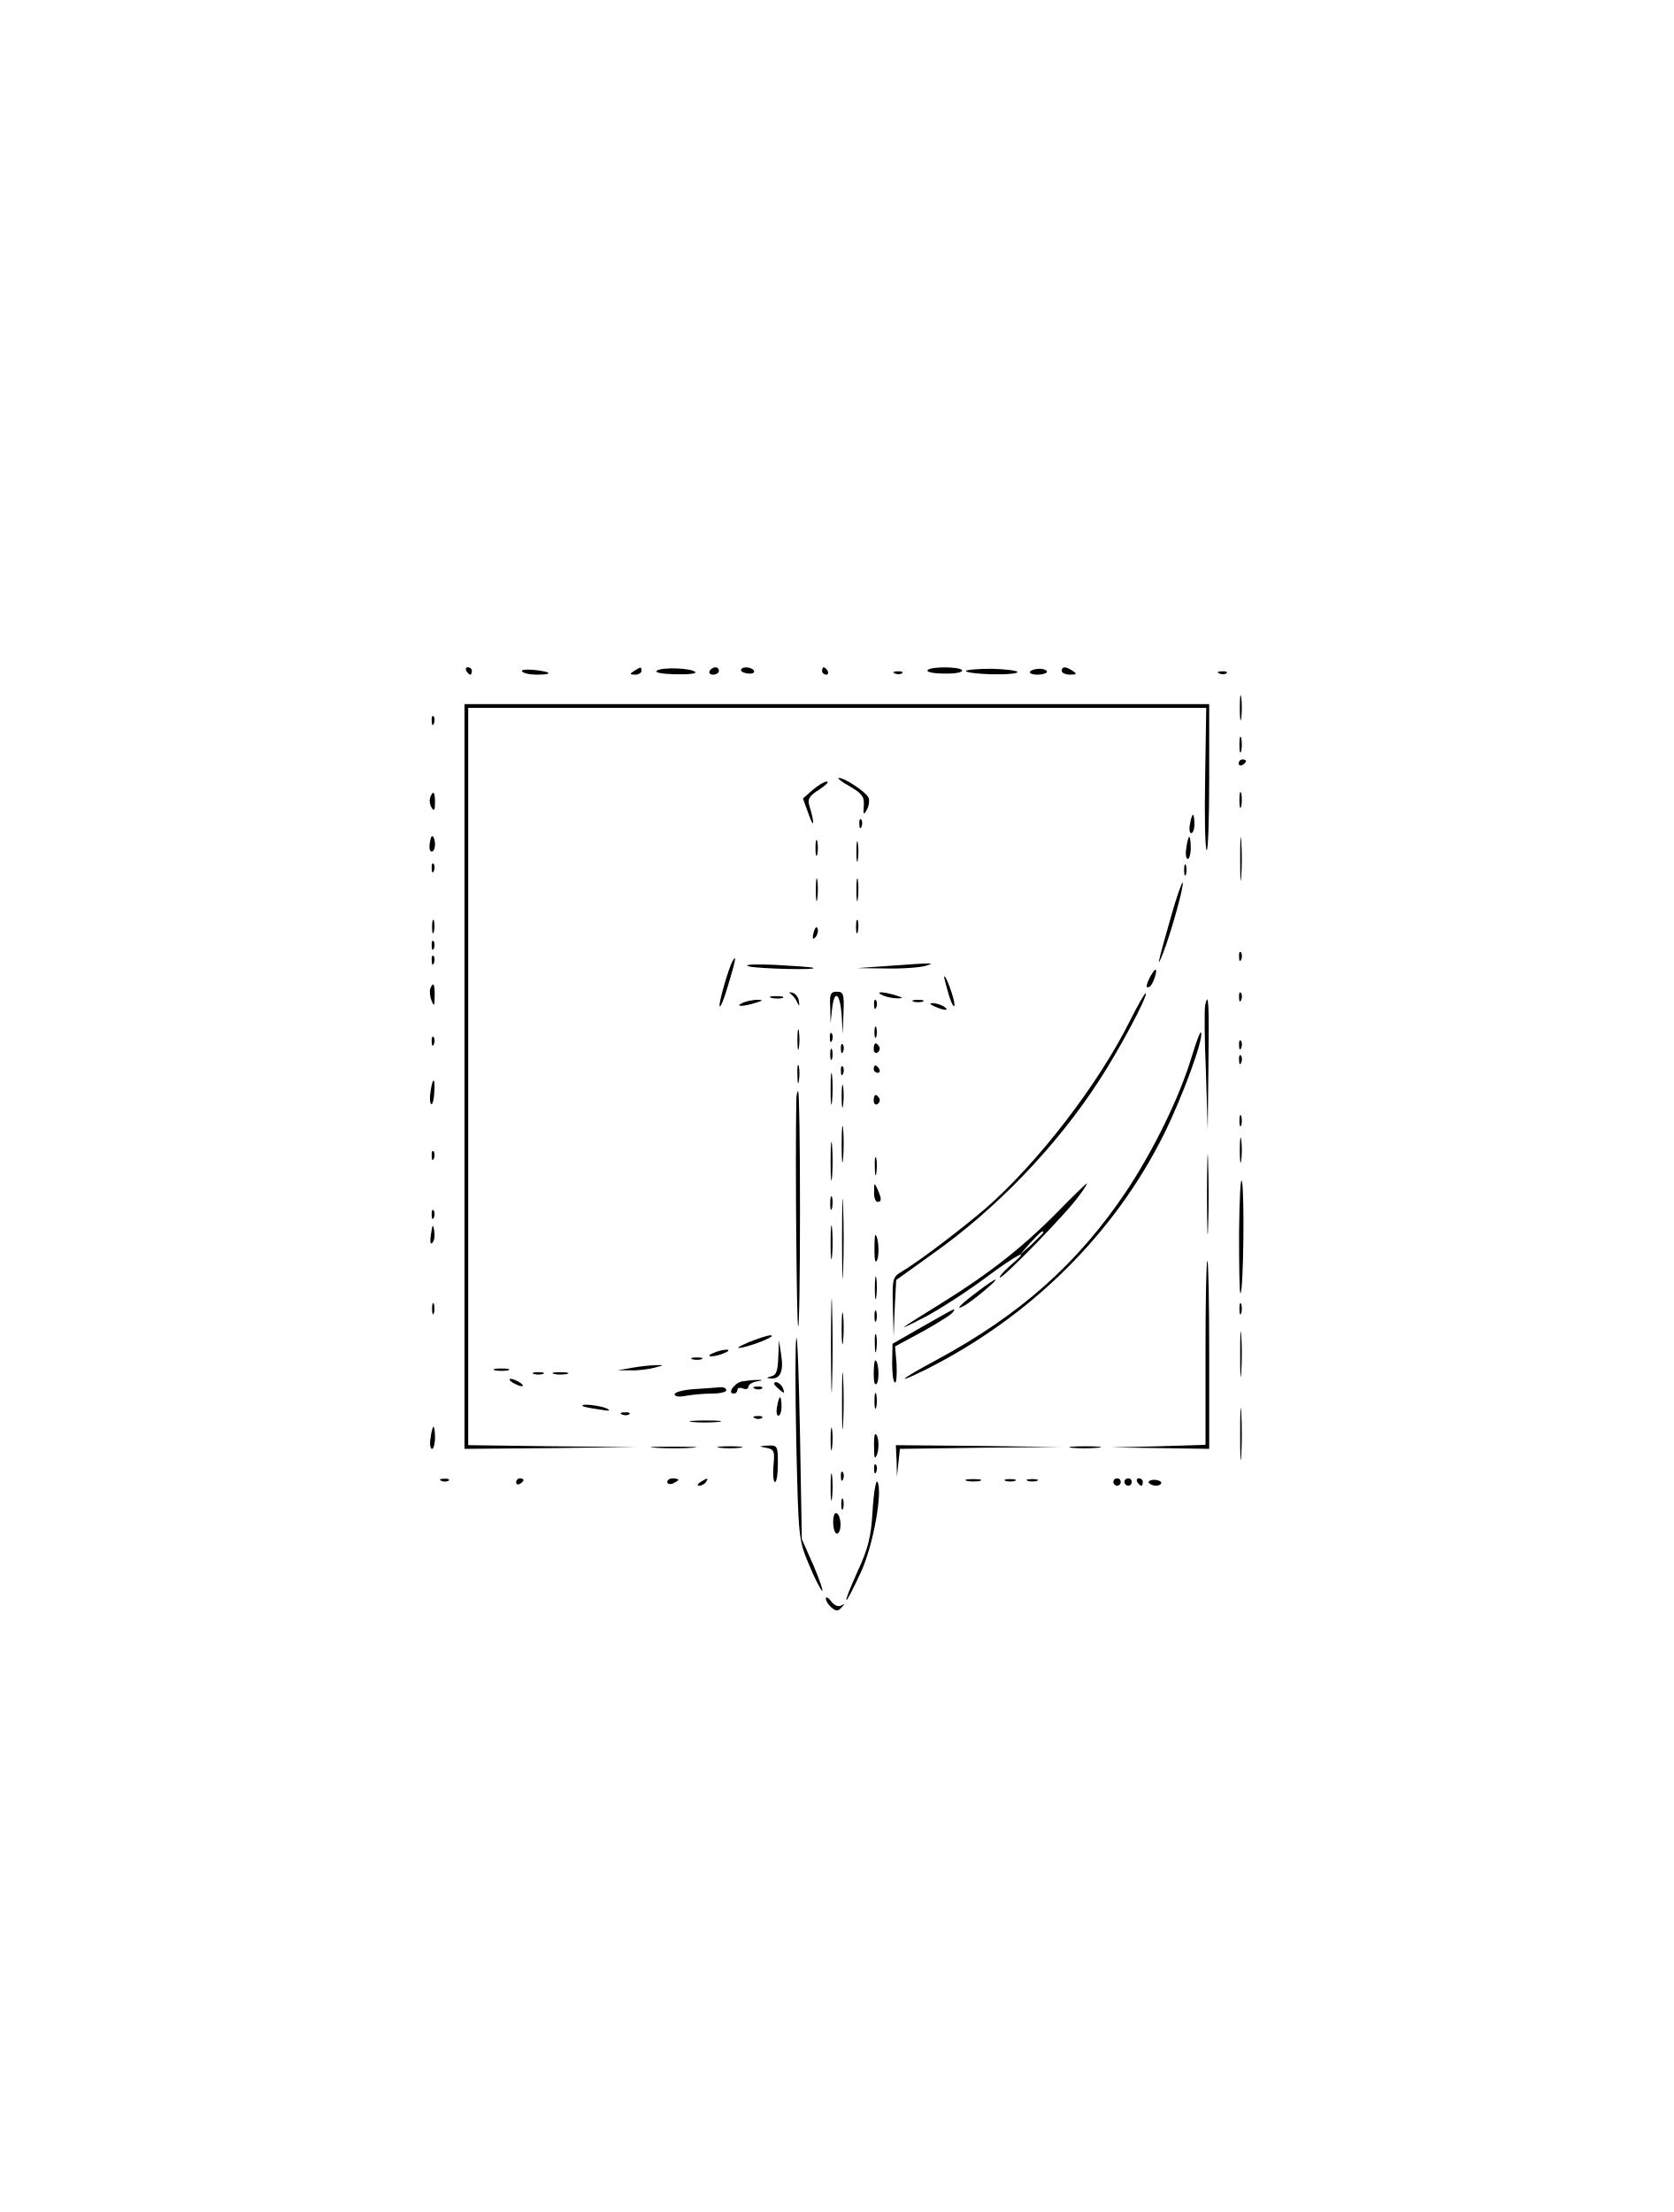
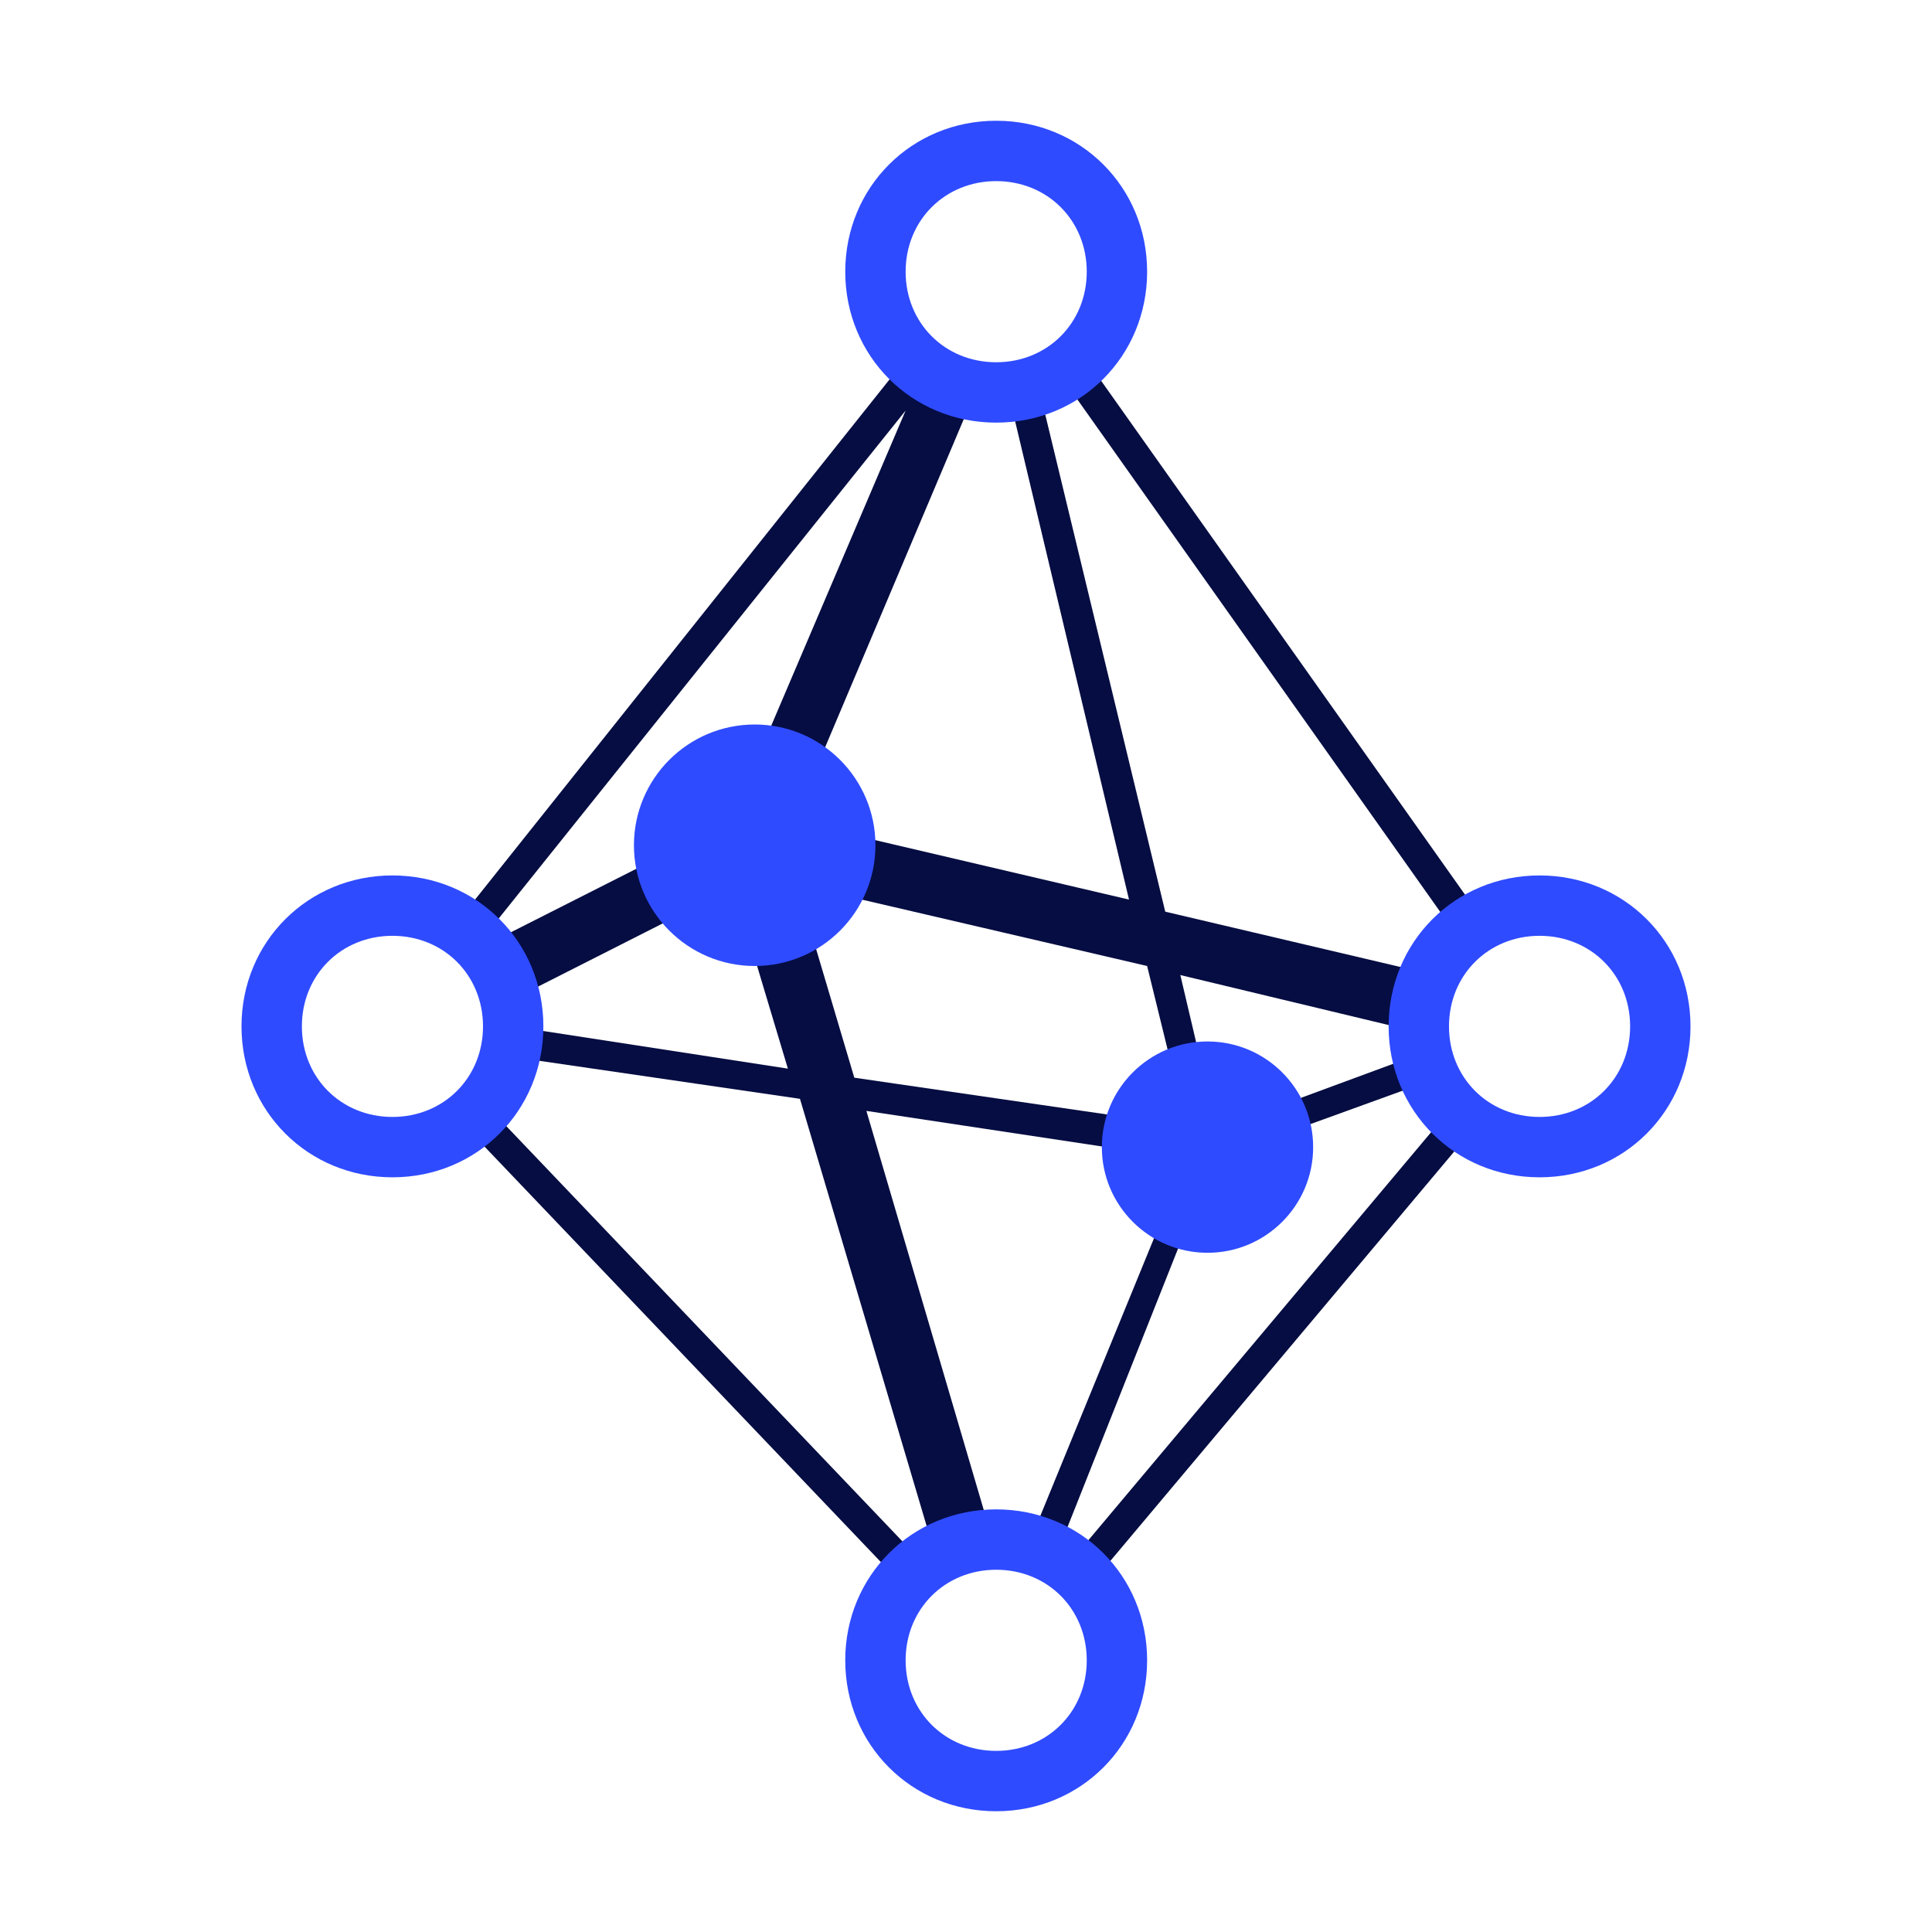
- <svg xmlns="http://www.w3.org/2000/svg" version="1.0" width="454pt" height="600pt" viewBox="0 0 454 600" preserveAspectRatio="xMidYMid meet">
-   <g transform="translate(0,600) scale(0.1,-0.1)" fill="#000000" stroke="none">
-     <path d="M1265 4180 c3 -5 8 -10 11 -10 2 0 4 5 4 10 0 6 -5 10 -11 10 -5 0 -7 -4 -4 -10z" />
-     <path d="M1416 4179 c3 -5 21 -9 41 -9 45 0 40 8 -10 13 -20 2 -34 0 -31 -4z" />
-     <path d="M1720 4180 c-13 -8 -12 -10 3 -10 9 0 17 5 17 10 0 12 -1 12 -20 0z" />
-     <path d="M1782 4181 c-8 -5 12 -9 49 -10 35 -1 60 2 55 6 -10 11 -89 14 -104 4z" />
-     <path d="M1925 4180 c-3 -5 1 -10 9 -10 9 0 16 5 16 10 0 6 -4 10 -9 10 -6 0 -13 -4 -16 -10z" />
-     <path d="M2010 4182 c0 -4 9 -8 20 -9 11 -1 18 2 15 8 -7 11 -35 12 -35 1z" />
-     <path d="M2230 4180 c0 -5 5 -10 11 -10 5 0 7 5 4 10 -3 6 -8 10 -11 10 -2 0 -4 -4 -4 -10z" />
-     <path d="M2516 4182 c-3 -5 17 -9 44 -9 28 -1 50 3 50 8 0 11 -87 12 -94 1z" />
-     <path d="M2620 4180 c0 -4 32 -8 70 -9 39 -1 70 2 70 6 0 4 -32 8 -70 9 -39 0 -70 -3 -70 -6z" />
-     <path d="M2794 4178 c-3 -4 6 -8 20 -8 14 0 26 4 26 8 0 4 -9 8 -21 8 -11 0 -23 -4 -25 -8z" />
-     <path d="M2880 4180 c0 -5 10 -10 23 -10 18 0 19 2 7 10 -19 13 -30 13 -30 0z" />
-     <path d="M2428 4173 c7 -3 16 -2 19 1 4 3 -2 6 -13 5 -11 0 -14 -3 -6 -6z" />
-     <path d="M3308 4173 c7 -3 16 -2 19 1 4 3 -2 6 -13 5 -11 0 -14 -3 -6 -6z" />
-     <path d="M3363 4080 c0 -30 2 -43 4 -27 2 15 2 39 0 55 -2 15 -4 2 -4 -28z" />
-     <path d="M1260 3080 l0 -1010 233 2 232 3 -227 2 -228 3 0 1000 0 1000 1001 0 1001 0 -3 -190 c-2 -104 0 -192 4 -196 4 -4 7 83 7 194 l0 202 -1010 0 -1010 0 0 -1010z" />
-     <path d="M1171 4044 c0 -11 3 -14 6 -6 3 7 2 16 -1 19 -3 4 -6 -2 -5 -13z" />
-     <path d="M3362 3980 c0 -19 2 -27 5 -17 2 9 2 25 0 35 -3 9 -5 1 -5 -18z" />
-     <path d="M3360 3929 c0 -5 5 -7 10 -4 6 3 10 8 10 11 0 2 -4 4 -10 4 -5 0 -10 -5 -10 -11z" />
-     <path d="M2305 3867 c34 -20 40 -28 38 -53 -2 -24 0 -26 8 -11 6 10 8 25 5 33 -6 15 -64 54 -81 54 -5 0 8 -11 30 -23z" />
-     <path d="M2204 3857 l-26 -23 16 -44 c15 -42 16 -22 1 26 -5 17 1 26 27 42 18 12 28 22 21 22 -7 0 -24 -10 -39 -23z" />
-     <path d="M3362 3830 c0 -19 2 -27 5 -17 2 9 2 25 0 35 -3 9 -5 1 -5 -18z" />
-     <path d="M1167 3837 c-3 -8 -1 -20 4 -28 6 -10 9 -7 9 14 0 29 -5 35 -13 14z" />
-     <path d="M3228 3765 c-3 -14 -1 -25 3 -25 5 0 9 11 9 25 0 14 -2 25 -4 25 -2 0 -6 -11 -8 -25z" />
-     <path d="M2331 3764 c0 -11 3 -14 6 -6 3 7 2 16 -1 19 -3 4 -6 -2 -5 -13z" />
-     <path d="M3364 3670 c0 -52 1 -74 3 -47 2 26 2 68 0 95 -2 26 -3 4 -3 -48z" />
-     <path d="M1169 3728 c-6 -21 -5 -38 2 -38 5 0 9 9 9 20 0 16 -7 28 -11 18z" />
-     <path d="M2212 3700 c0 -19 2 -27 5 -17 2 9 2 25 0 35 -3 9 -5 1 -5 -18z" />
-     <path d="M2323 3690 c0 -25 2 -35 4 -22 2 12 2 32 0 45 -2 12 -4 2 -4 -23z" />
-     <path d="M3218 3700 c-3 -16 -1 -30 4 -30 4 0 8 14 8 30 0 17 -2 30 -4 30 -2 0 -6 -13 -8 -30z" />
-     <path d="M1171 3644 c0 -11 3 -14 6 -6 3 7 2 16 -1 19 -3 4 -6 -2 -5 -13z" />
-     <path d="M3212 3640 c0 -14 2 -19 5 -12 2 6 2 18 0 25 -3 6 -5 1 -5 -13z" />
-     <path d="M2213 3585 c0 -27 2 -38 4 -22 2 15 2 37 0 50 -2 12 -4 0 -4 -28z" />
-     <path d="M2323 3585 c0 -27 2 -38 4 -22 2 15 2 37 0 50 -2 12 -4 0 -4 -28z" />
-     <path d="M3176 3512 c-35 -122 -41 -148 -21 -97 21 53 58 186 53 191 -2 2 -17 -40 -32 -94z" />
-     <path d="M1172 3485 c0 -16 2 -22 5 -12 2 9 2 23 0 30 -3 6 -5 -1 -5 -18z" />
-     <path d="M2322 3485 c0 -16 2 -22 5 -12 2 9 2 23 0 30 -3 6 -5 -1 -5 -18z" />
-     <path d="M2207 3471 c-4 -17 -3 -21 5 -13 5 5 8 16 6 23 -3 8 -7 3 -11 -10z" />
-     <path d="M1171 3434 c0 -11 3 -14 6 -6 3 7 2 16 -1 19 -3 4 -6 -2 -5 -13z" />
-     <path d="M3361 3404 c0 -11 3 -14 6 -6 3 7 2 16 -1 19 -3 4 -6 -2 -5 -13z" />
-     <path d="M1171 3394 c0 -11 3 -14 6 -6 3 7 2 16 -1 19 -3 4 -6 -2 -5 -13z" />
-     <path d="M1987 3393 c-11 -20 -38 -114 -35 -122 2 -6 13 21 24 60 19 62 23 83 11 62z" />
-     <path d="M2030 3379 c24 -7 196 -11 175 -4 -5 2 -53 5 -105 8 -52 2 -84 1 -70 -4z" />
-     <path d="M2410 3380 l-85 -6 80 -1 c44 -1 91 3 105 7 29 9 26 9 -100 0z" />
-     <path d="M3120 3351 c-12 -24 -13 -34 -1 -27 9 6 22 46 15 46 -2 0 -8 -9 -14 -19z" />
-     <path d="M2561 3350 c0 -3 6 -25 13 -50 8 -25 15 -36 15 -25 0 17 -26 88 -28 75z" />
-     <path d="M1167 3318 c-2 -7 -1 -22 4 -33 6 -16 8 -14 8 13 1 33 -4 41 -12 20z" />
-     <path d="M2146 3303 c6 -4 14 -15 17 -23 5 -11 6 -9 4 4 -1 11 -9 21 -17 23 -10 3 -11 2 -4 -4z" />
-     <path d="M2252 3268 l1 -43 4 38 c6 54 21 45 26 -15 l3 -53 2 58 c2 51 0 57 -18 57 -17 0 -20 -6 -18 -42z" />
-     <path d="M2395 3300 c11 -5 29 -8 40 -8 16 0 15 2 -5 8 -34 11 -60 11 -35 0z" />
-     <path d="M3066 3233 c-85 -172 -251 -388 -394 -512 -67 -57 -180 -143 -224 -169 -27 -16 -28 -19 -26 -97 l2 -80 3 77 4 76 96 69 c174 122 340 295 455 473 56 86 132 229 126 236 -2 2 -21 -31 -42 -73z" />
-     <path d="M3361 3294 c0 -11 3 -14 6 -6 3 7 2 16 -1 19 -3 4 -6 -2 -5 -13z" />
-     <path d="M2093 3293 c9 -2 23 -2 30 0 6 3 -1 5 -18 5 -16 0 -22 -2 -12 -5z" />
-     <path d="M2015 3280 c-25 -11 1 -11 35 0 20 6 21 8 5 8 -11 0 -29 -3 -40 -8z" />
-     <path d="M2371 3274 c0 -11 3 -14 6 -6 3 7 2 16 -1 19 -3 4 -6 -2 -5 -13z" />
-     <path d="M2478 3283 c6 -2 18 -2 25 0 6 3 1 5 -13 5 -14 0 -19 -2 -12 -5z" />
-     <path d="M3269 3273 c-2 -10 -2 -90 2 -178 l5 -160 2 178 c2 165 0 202 -9 160z" />
-     <path d="M2535 3270 c27 -12 43 -12 25 0 -8 5 -22 9 -30 9 -10 0 -8 -3 5 -9z" />
-     <path d="M2163 3180 c0 -25 2 -35 4 -22 2 12 2 32 0 45 -2 12 -4 2 -4 -23z" />
-     <path d="M2372 3200 c0 -14 2 -19 5 -12 2 6 2 18 0 25 -3 6 -5 1 -5 -13z" />
-     <path d="M3232 3132 c-33 -109 -102 -250 -176 -362 -132 -197 -288 -336 -516 -459 -99 -53 -118 -70 -27 -25 282 142 510 367 645 639 49 99 107 256 100 274 -2 6 -13 -25 -26 -67z" />
-     <path d="M2251 3184 c0 -11 3 -14 6 -6 3 7 2 16 -1 19 -3 4 -6 -2 -5 -13z" />
-     <path d="M1171 3174 c0 -11 3 -14 6 -6 3 7 2 16 -1 19 -3 4 -6 -2 -5 -13z" />
-     <path d="M3361 3164 c0 -11 3 -14 6 -6 3 7 2 16 -1 19 -3 4 -6 -2 -5 -13z" />
-     <path d="M2281 3154 c0 -11 3 -14 6 -6 3 7 2 16 -1 19 -3 4 -6 -2 -5 -13z" />
-     <path d="M2370 3154 c0 -8 5 -12 10 -9 6 4 8 11 5 16 -9 14 -15 11 -15 -7z" />
-     <path d="M2252 3140 c0 -14 2 -19 5 -12 2 6 2 18 0 25 -3 6 -5 1 -5 -13z" />
-     <path d="M3361 3124 c0 -11 3 -14 6 -6 3 7 2 16 -1 19 -3 4 -6 -2 -5 -13z" />
-     <path d="M2163 3085 c0 -22 2 -30 4 -17 2 12 2 30 0 40 -3 9 -5 -1 -4 -23z" />
-     <path d="M2253 3045 c0 -38 2 -53 4 -32 2 20 2 52 0 70 -2 17 -4 1 -4 -38z" />
-     <path d="M2281 3094 c0 -11 3 -14 6 -6 3 7 2 16 -1 19 -3 4 -6 -2 -5 -13z" />
-     <path d="M2370 3100 c0 -5 5 -10 11 -10 5 0 7 5 4 10 -3 6 -8 10 -11 10 -2 0 -4 -4 -4 -10z" />
-     <path d="M1168 3040 c-3 -17 -2 -33 2 -35 3 -2 7 12 8 31 3 42 -4 45 -10 4z" />
-     <path d="M2283 3025 c0 -27 2 -38 4 -22 2 15 2 37 0 50 -2 12 -4 0 -4 -28z" />
-     <path d="M2160 3013 c-3 -164 1 -608 5 -611 3 -3 5 139 5 316 0 177 -2 322 -5 322 -3 0 -5 -12 -5 -27z" />
-     <path d="M2370 3014 c0 -8 5 -12 10 -9 6 4 8 11 5 16 -9 14 -15 11 -15 -7z" />
-     <path d="M3362 2960 c0 -14 2 -19 5 -12 2 6 2 18 0 25 -3 6 -5 1 -5 -13z" />
-     <path d="M2283 2895 c0 -44 2 -61 4 -37 2 23 2 59 0 80 -2 20 -4 1 -4 -43z" />
-     <path d="M2253 2850 c0 -47 2 -66 4 -42 2 23 2 61 0 85 -2 23 -4 4 -4 -43z" />
-     <path d="M3274 2760 c0 -96 2 -136 3 -87 2 48 2 126 0 175 -1 48 -3 8 -3 -88z" />
-     <path d="M3363 2880 c0 -30 2 -43 4 -27 2 15 2 39 0 55 -2 15 -4 2 -4 -28z" />
-     <path d="M1171 2864 c0 -11 3 -14 6 -6 3 7 2 16 -1 19 -3 4 -6 -2 -5 -13z" />
-     <path d="M2373 2835 c0 -22 2 -30 4 -17 2 12 2 30 0 40 -3 9 -5 -1 -4 -23z" />
-     <path d="M3361 2656 c0 -93 1 -167 4 -164 8 8 11 269 4 303 -4 17 -7 -46 -8 -139z" />
-     <path d="M2284 2640 c0 -96 2 -136 3 -87 2 48 2 126 0 175 -1 48 -3 8 -3 -88z" />
-     <path d="M2371 2768 c-1 -16 4 -28 9 -28 12 0 12 8 0 35 -8 18 -9 17 -9 -7z" />
-     <path d="M2865 2709 c-92 -93 -184 -165 -310 -243 -124 -77 -131 -82 -47 -39 40 21 114 69 164 106 88 66 131 87 67 33 -17 -15 -29 -29 -27 -31 6 -6 186 179 216 223 13 17 22 32 20 32 -2 0 -39 -36 -83 -81z m-35 -52 c0 -2 -15 -16 -32 -33 l-33 -29 29 33 c28 30 36 37 36 29z" />
-     <path d="M2252 2735 c0 -16 2 -22 5 -12 2 9 2 23 0 30 -3 6 -5 -1 -5 -18z" />
-     <path d="M1171 2704 c0 -11 3 -14 6 -6 3 7 2 16 -1 19 -3 4 -6 -2 -5 -13z" />
-     <path d="M2253 2630 c0 -41 2 -58 4 -37 2 20 2 54 0 75 -2 20 -4 3 -4 -38z" />
-     <path d="M1169 2652 c-3 -20 -2 -29 4 -23 5 5 7 19 5 32 -3 20 -5 19 -9 -9z" />
-     <path d="M2372 2608 c0 -29 3 -37 8 -24 6 18 2 66 -6 66 -1 0 -2 -19 -2 -42z" />
-     <path d="M3270 2330 l0 -249 -127 -4 -128 -3 133 -2 132 -2 0 255 c0 140 -2 255 -5 255 -3 0 -5 -112 -5 -250z" />
-     <path d="M2254 2350 c0 -113 2 -159 3 -102 2 56 2 148 0 205 -1 56 -3 10 -3 -103z" />
-     <path d="M2373 2505 c0 -27 2 -38 4 -22 2 15 2 37 0 50 -2 12 -4 0 -4 -28z" />
-     <path d="M2655 2499 c-51 -38 -67 -55 -40 -41 22 12 93 71 85 71 -3 0 -23 -13 -45 -30z" />
-     <path d="M1172 2450 c0 -14 2 -19 5 -12 2 6 2 18 0 25 -3 6 -5 1 -5 -13z" />
-     <path d="M3362 2450 c0 -14 2 -19 5 -12 2 6 2 18 0 25 -3 6 -5 1 -5 -13z" />
-     <path d="M2283 2395 c0 -38 2 -53 4 -32 2 20 2 52 0 70 -2 17 -4 1 -4 -38z" />
-     <path d="M2372 2430 c0 -14 2 -19 5 -12 2 6 2 18 0 25 -3 6 -5 1 -5 -13z" />
-     <path d="M2503 2402 l-82 -47 -1 -52 c0 -29 3 -53 8 -53 4 0 5 22 4 49 l-4 49 76 41 c41 23 78 46 81 52 8 13 10 13 -82 -39z" />
-     <path d="M3364 2325 c0 -55 1 -76 3 -47 2 29 2 74 0 100 -2 26 -3 2 -3 -53z" />
-     <path d="M2160 2370 c-3 -14 -3 -142 0 -285 6 -257 6 -261 34 -328 15 -37 32 -69 36 -72 4 -3 -6 28 -23 68 l-32 72 -5 285 c-3 157 -7 274 -10 260z" />
-     <path d="M2373 2355 c0 -22 2 -30 4 -17 2 12 2 30 0 40 -3 9 -5 -1 -4 -23z" />
-     <path d="M2030 2359 c-30 -13 -35 -18 -16 -14 36 8 96 33 76 33 -8 0 -35 -9 -60 -19z" />
-     <path d="M2111 2318 c-1 -35 -5 -48 -18 -51 -15 -4 -15 -5 -2 -6 26 -2 35 20 28 64 l-6 40 -2 -47z" />
-     <path d="M1935 2330 c-13 -5 -14 -9 -5 -9 8 0 24 4 35 9 13 5 14 9 5 9 -8 0 -24 -4 -35 -9z" />
-     <path d="M1878 2313 c6 -2 18 -2 25 0 6 3 1 5 -13 5 -14 0 -19 -2 -12 -5z" />
-     <path d="M2284 2200 c0 -69 1 -97 3 -62 2 34 2 90 0 125 -2 34 -3 6 -3 -63z" />
-     <path d="M2370 2273 c0 -24 3 -33 9 -25 7 12 4 62 -5 62 -2 0 -4 -17 -4 -37z" />
-     <path d="M1715 2290 l-40 -7 35 0 c19 -1 49 3 65 7 27 7 27 8 5 7 -14 0 -43 -3 -65 -7z" />
-     <path d="M1343 2283 c9 -2 25 -2 35 0 9 3 1 5 -18 5 -19 0 -27 -2 -17 -5z" />
-     <path d="M1448 2273 c6 -2 18 -2 25 0 6 3 1 5 -13 5 -14 0 -19 -2 -12 -5z" />
-     <path d="M1503 2273 c9 -2 25 -2 35 0 9 3 1 5 -18 5 -19 0 -27 -2 -17 -5z" />
-     <path d="M1390 2250 c8 -5 20 -10 25 -10 6 0 3 5 -5 10 -8 5 -19 10 -25 10 -5 0 -3 -5 5 -10z" />
-     <path d="M2013 2253 c-21 -4 -41 -33 -23 -33 6 0 10 4 10 10 0 5 7 7 15 4 8 -4 15 -1 15 4 0 6 10 13 23 15 18 3 18 4 2 4 -11 0 -30 -2 -42 -4z" />
-     <path d="M2100 2246 c0 -2 7 -9 15 -16 13 -11 14 -10 9 4 -5 14 -24 23 -24 12z" />
-     <path d="M1882 2232 c-28 -2 -52 -8 -52 -14 0 -6 12 -8 31 -4 17 3 49 6 70 6 22 0 39 4 39 9 0 6 -8 9 -18 8 -9 -1 -41 -3 -70 -5z" />
-     <path d="M2048 2233 c7 -3 16 -2 19 1 4 3 -2 6 -13 5 -11 0 -14 -3 -6 -6z" />
-     <path d="M2372 2200 c0 -19 2 -27 5 -17 2 9 2 25 0 35 -3 9 -5 1 -5 -18z" />
-     <path d="M3364 2110 c0 -63 1 -89 3 -57 2 31 2 83 0 115 -2 31 -3 5 -3 -58z" />
-     <path d="M2108 2185 c-3 -14 -1 -25 3 -25 5 0 9 11 9 25 0 14 -2 25 -4 25 -2 0 -6 -11 -8 -25z" />
-     <path d="M1581 2186 c2 -2 22 -6 44 -9 28 -5 34 -4 20 3 -19 8 -73 14 -64 6z" />
-     <path d="M1688 2163 c7 -3 16 -2 19 1 4 3 -2 6 -13 5 -11 0 -14 -3 -6 -6z" />
-     <path d="M2048 2153 c7 -3 16 -2 19 1 4 3 -2 6 -13 5 -11 0 -14 -3 -6 -6z" />
-     <path d="M1877 2143 c18 -2 50 -2 70 0 21 2 7 4 -32 4 -38 0 -55 -2 -38 -4z" />
-     <path d="M2253 2095 c0 -27 2 -38 4 -22 2 15 2 37 0 50 -2 12 -4 0 -4 -28z" />
-     <path d="M1168 2100 c-3 -16 -1 -30 4 -30 4 0 8 14 8 30 0 17 -2 30 -4 30 -2 0 -6 -13 -8 -30z" />
-     <path d="M2371 2073 c0 -29 2 -33 8 -18 7 18 4 55 -5 55 -2 0 -4 -17 -3 -37z" />
-     <path d="M1778 2073 c29 -2 74 -2 100 0 26 2 2 3 -53 3 -55 0 -76 -1 -47 -3z" />
-     <path d="M1953 2073 c15 -2 39 -2 55 0 15 2 2 4 -28 4 -30 0 -43 -2 -27 -4z" />
-     <path d="M2078 2073 c22 -4 24 -9 20 -49 -2 -24 0 -44 4 -44 5 0 8 23 8 50 0 48 -1 50 -27 49 -25 -2 -26 -2 -5 -6z" />
-     <path d="M2432 2038 l1 -43 4 37 4 38 217 3 217 2 -222 3 -223 2 2 -42z" />
-     <path d="M2907 2073 c18 -2 50 -2 70 0 21 2 7 4 -32 4 -38 0 -55 -2 -38 -4z" />
-     <path d="M2371 2014 c0 -11 3 -14 6 -6 3 7 2 16 -1 19 -3 4 -6 -2 -5 -13z" />
-     <path d="M2253 1965 c0 -33 2 -45 4 -27 2 18 2 45 0 60 -2 15 -4 0 -4 -33z" />
-     <path d="M2281 1994 c0 -11 3 -14 6 -6 3 7 2 16 -1 19 -3 4 -6 -2 -5 -13z" />
-     <path d="M1198 1983 c7 -3 16 -2 19 1 4 3 -2 6 -13 5 -11 0 -14 -3 -6 -6z" />
-     <path d="M1400 1979 c0 -5 5 -7 10 -4 6 3 10 8 10 11 0 2 -4 4 -10 4 -5 0 -10 -5 -10 -11z" />
-     <path d="M1810 1980 c0 -5 7 -7 15 -4 8 4 15 8 15 10 0 2 -7 4 -15 4 -8 0 -15 -4 -15 -10z" />
-     <path d="M1900 1980 c-9 -6 -10 -10 -3 -10 6 0 15 5 18 10 8 12 4 12 -15 0z" />
-     <path d="M2367 1903 c-4 -72 -12 -103 -41 -166 -19 -42 -33 -77 -30 -77 3 0 20 34 39 75 34 73 60 220 45 246 -4 5 -10 -29 -13 -78z" />
-     <path d="M2623 1983 c9 -2 25 -2 35 0 9 3 1 5 -18 5 -19 0 -27 -2 -17 -5z" />
-     <path d="M2728 1983 c6 -2 18 -2 25 0 6 3 1 5 -13 5 -14 0 -19 -2 -12 -5z" />
-     <path d="M2788 1983 c6 -2 18 -2 25 0 6 3 1 5 -13 5 -14 0 -19 -2 -12 -5z" />
-     <path d="M3020 1980 c0 -5 5 -10 10 -10 6 0 10 5 10 10 0 6 -4 10 -10 10 -5 0 -10 -4 -10 -10z" />
-     <path d="M3050 1980 c0 -5 5 -10 10 -10 6 0 10 5 10 10 0 6 -4 10 -10 10 -5 0 -10 -4 -10 -10z" />
-     <path d="M3085 1980 c3 -5 8 -10 11 -10 2 0 4 5 4 10 0 6 -5 10 -11 10 -5 0 -7 -4 -4 -10z" />
-     <path d="M3116 1978 c3 -4 12 -8 20 -8 8 0 14 4 14 8 0 4 -9 8 -19 8 -11 0 -17 -4 -15 -8z" />
-     <path d="M2282 1920 c0 -14 2 -19 5 -12 2 6 2 18 0 25 -3 6 -5 1 -5 -13z" />
-     <path d="M2260 1871 c0 -17 5 -31 10 -31 6 0 10 11 10 24 0 14 -4 28 -10 31 -6 4 -10 -7 -10 -24z" />
-     <path d="M2240 1664 c0 -6 7 -17 15 -24 13 -11 18 -11 28 0 9 10 9 11 -1 5 -8 -4 -19 0 -27 11 -8 11 -15 14 -15 8z" />
-   </g>
+ <svg xmlns="http://www.w3.org/2000/svg" width="800px" height="800px" viewBox="0 0 1024 1024" class="icon" version="1.1">
+   <path d="M625.6 516.8l19.2 81.6 104-38.4 4.8 14.4-110.4 40L560 824l-14.4-6.4 83.2-203.2-169.6-25.6 64 217.6c3.2 8-1.6 17.6-11.2 19.2s-17.6-1.6-19.2-11.2l-68.8-232-153.6-22.4 1.6-16 145.6 22.4-28.8-96-116.8 59.2-14.4-28.8 129.6-65.6L480 217.6 254.4 499.2l-12.8-9.6L480 190.4l9.6 6.4 27.2 11.2-96 227.2 177.6 41.6-64-268.8 16-3.2 67.2 278.4 136 32c8 1.6 14.4 11.2 11.2 19.2-1.6 8-11.2 14.4-19.2 11.2l-120-28.8zM608 512l-185.6-43.2 30.4 102.4 176 25.6L608 512z m-46.4-313.6l12.8-9.6L784 484.8l-12.8 9.6-209.6-296zM768 588.8l12.8 9.6-201.6 240-12.8-9.6 201.6-240z m-278.4 240l-11.2 11.2-232-243.2 11.2-11.2 232 243.2z" fill="#050D42" />
+   <path d="M400 448m-64 0a64 64 0 1 0 128 0 64 64 0 1 0-128 0Z" fill="#2F4BFF" />
+   <path d="M640 608m-56 0a56 56 0 1 0 112 0 56 56 0 1 0-112 0Z" fill="#2F4BFF" />
+   <path d="M208 624c-44.8 0-80-35.2-80-80s35.2-80 80-80 80 35.2 80 80-35.2 80-80 80z m0-32c27.2 0 48-20.8 48-48s-20.8-48-48-48-48 20.8-48 48 20.8 48 48 48zM528 960c-44.8 0-80-35.2-80-80s35.2-80 80-80 80 35.2 80 80-35.2 80-80 80z m0-32c27.2 0 48-20.8 48-48s-20.8-48-48-48-48 20.8-48 48 20.8 48 48 48zM528 224c-44.8 0-80-35.2-80-80s35.2-80 80-80 80 35.2 80 80-35.2 80-80 80z m0-32c27.2 0 48-20.8 48-48s-20.8-48-48-48-48 20.8-48 48 20.8 48 48 48zM816 624c-44.8 0-80-35.2-80-80s35.2-80 80-80 80 35.2 80 80-35.2 80-80 80z m0-32c27.2 0 48-20.8 48-48s-20.8-48-48-48-48 20.8-48 48 20.8 48 48 48z" fill="#2F4BFF" />
</svg>
